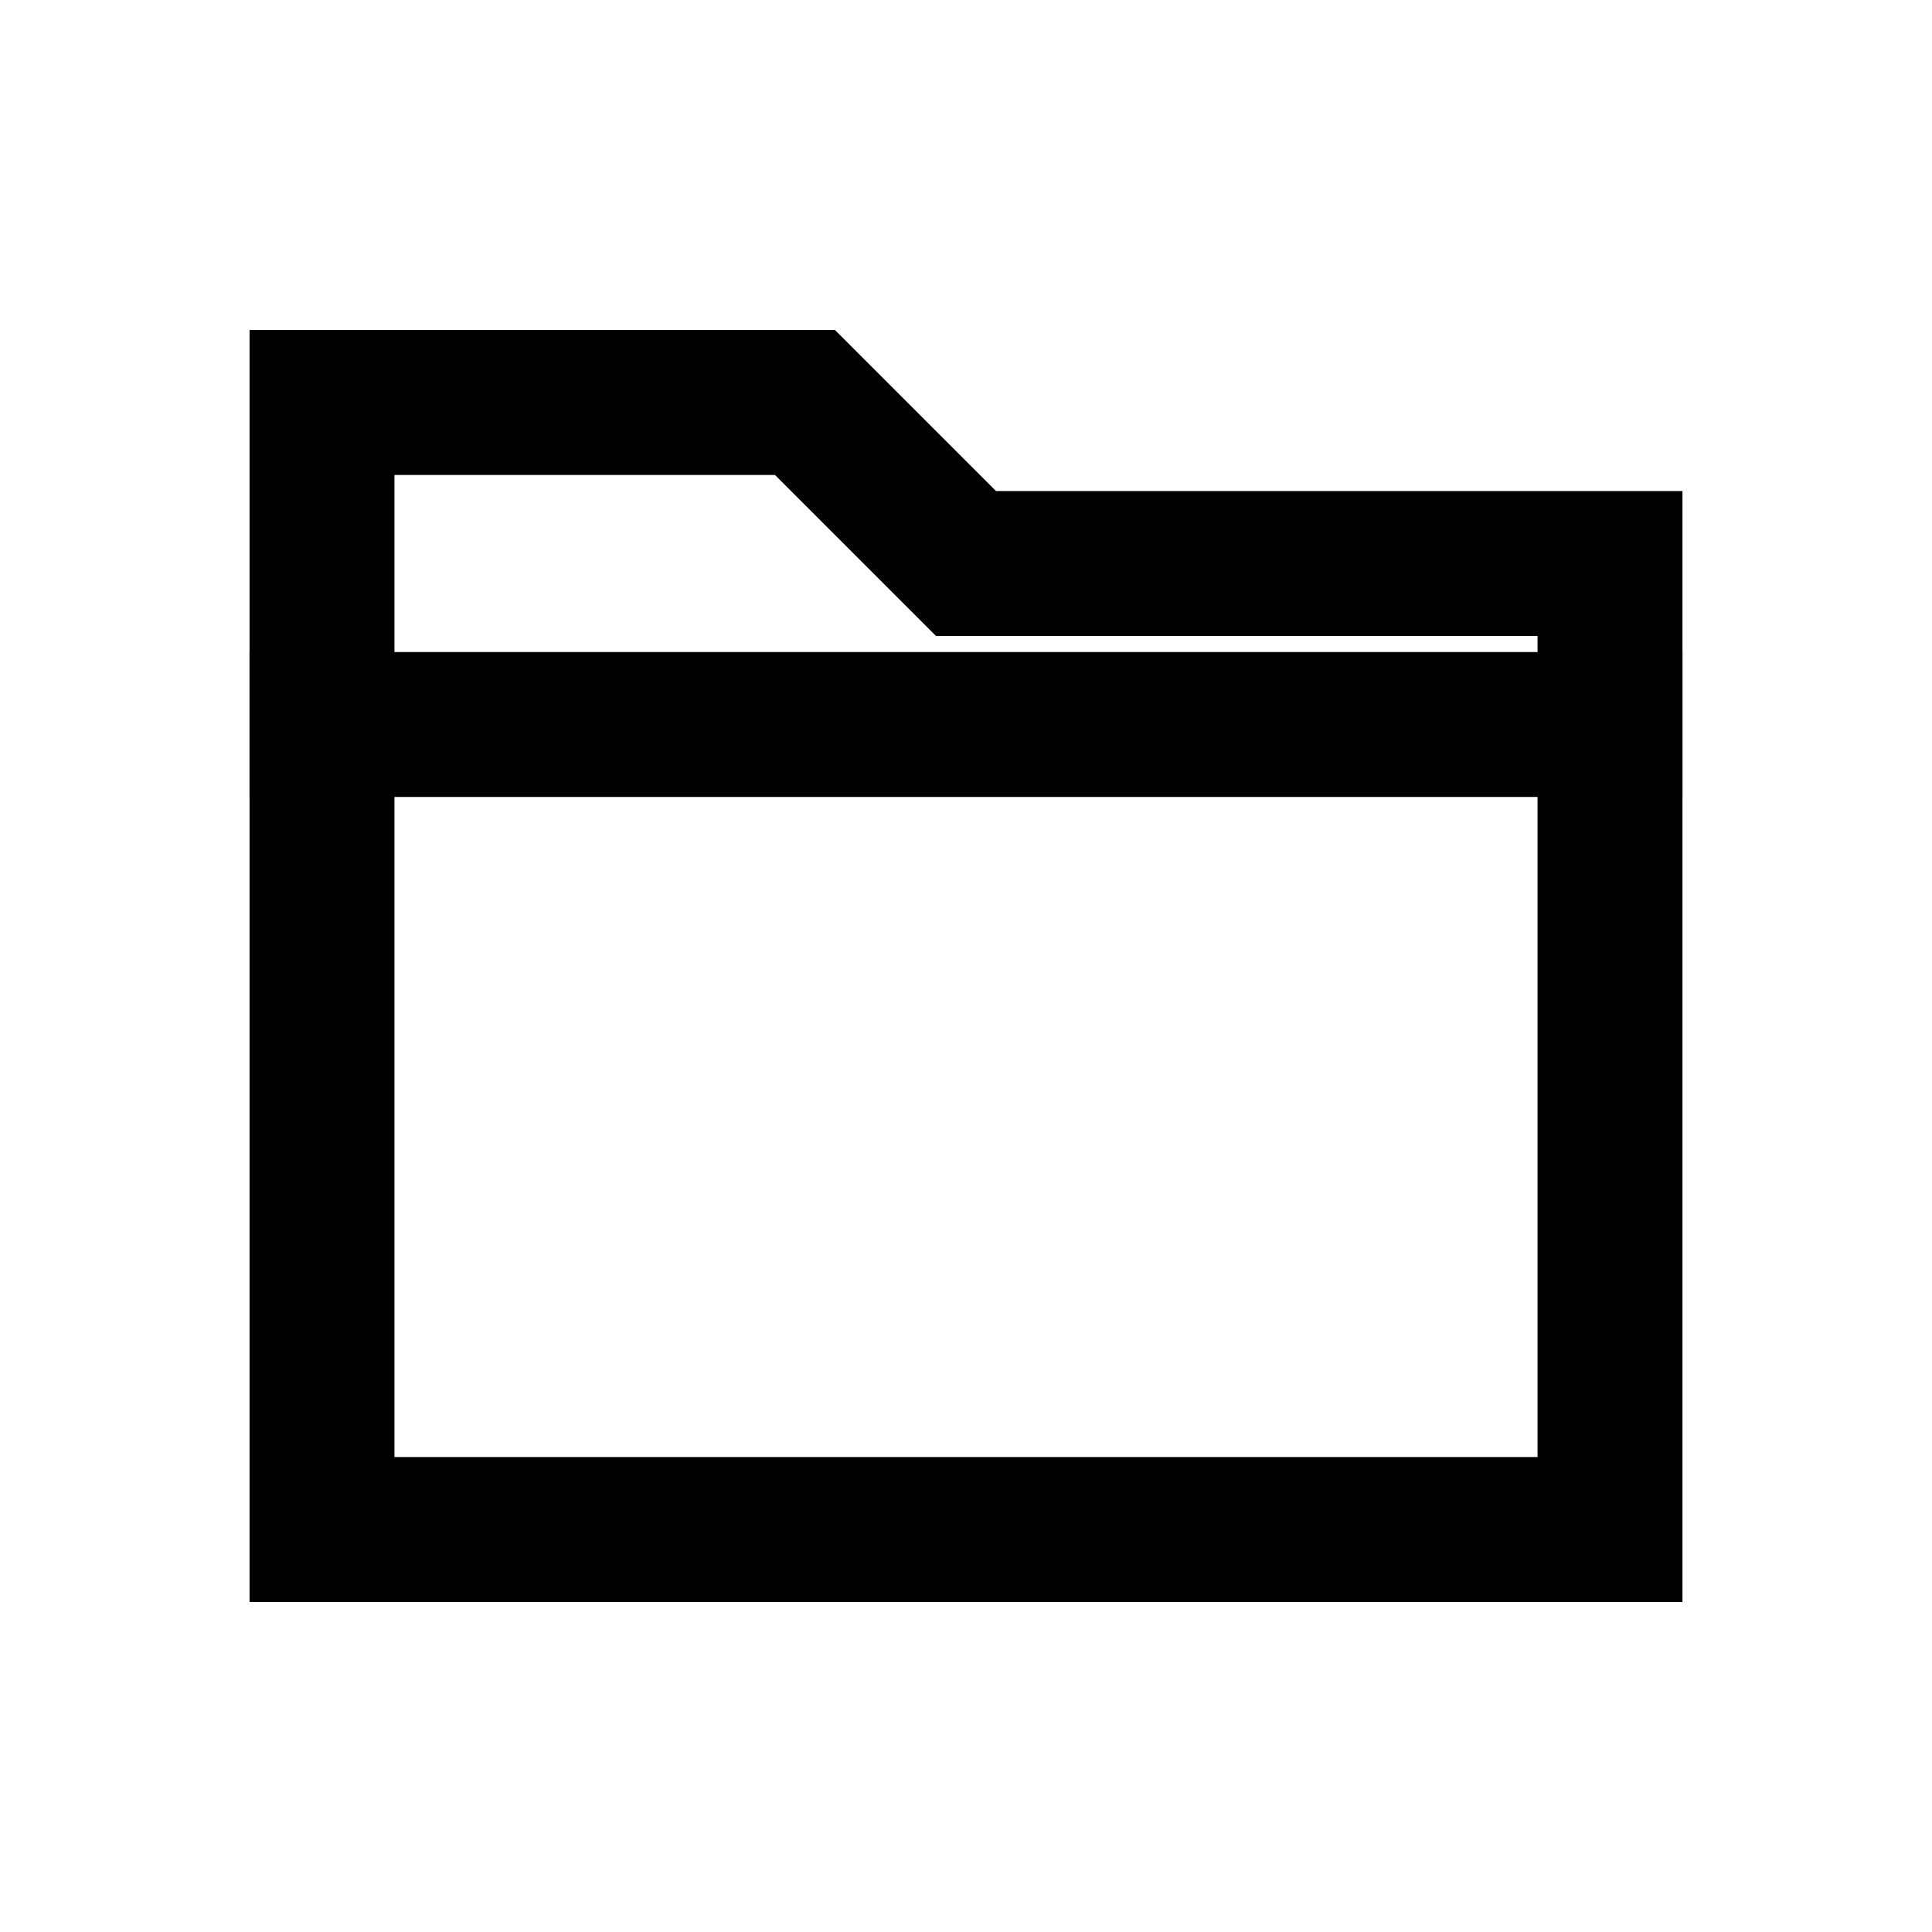
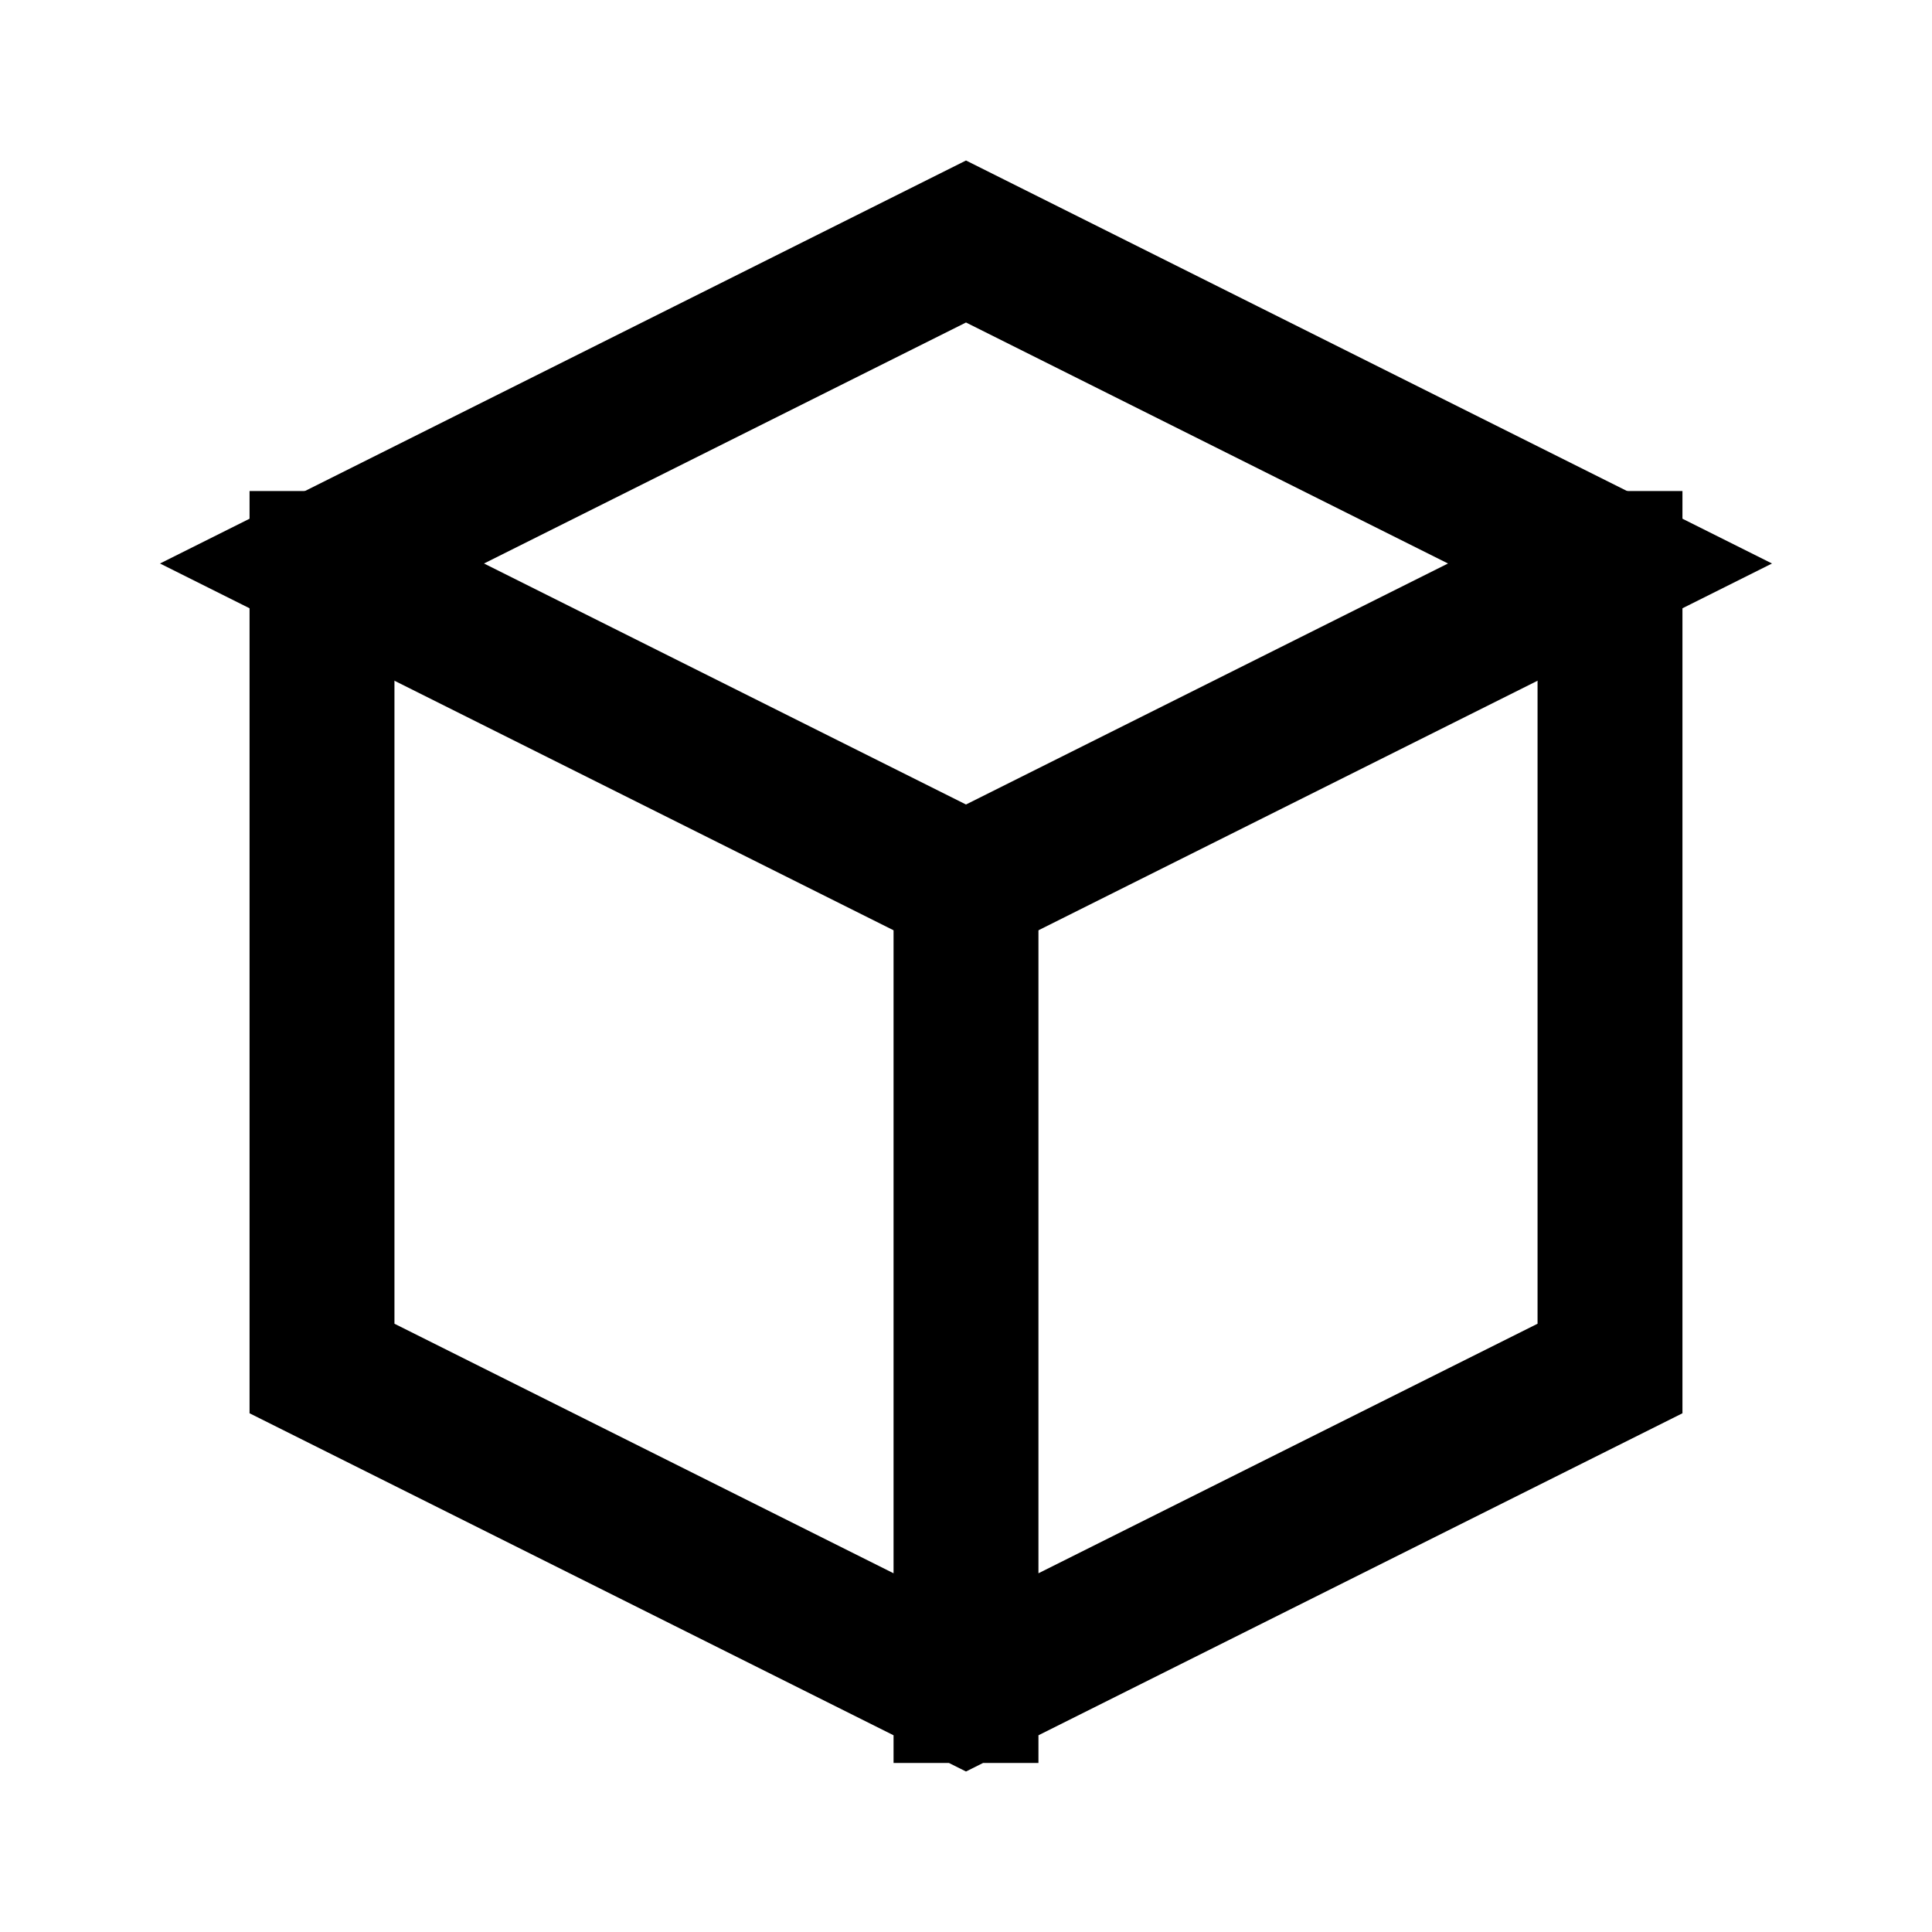
<svg xmlns="http://www.w3.org/2000/svg" viewBox="0 0 24 24" fill="none" stroke="currentColor" stroke-width="1.8" stroke-linecap="square" stroke-linejoin="miter">
-   <path d="M4 5h6l2 2h8v12H4z" />
-   <path d="M4 9h16" />
+   <path d="M4 7l8-4 8 4-8 4-8-4Z" />
+   <path d="M4 7v10l8 4 8-4V7M12 11v10" />
</svg>
